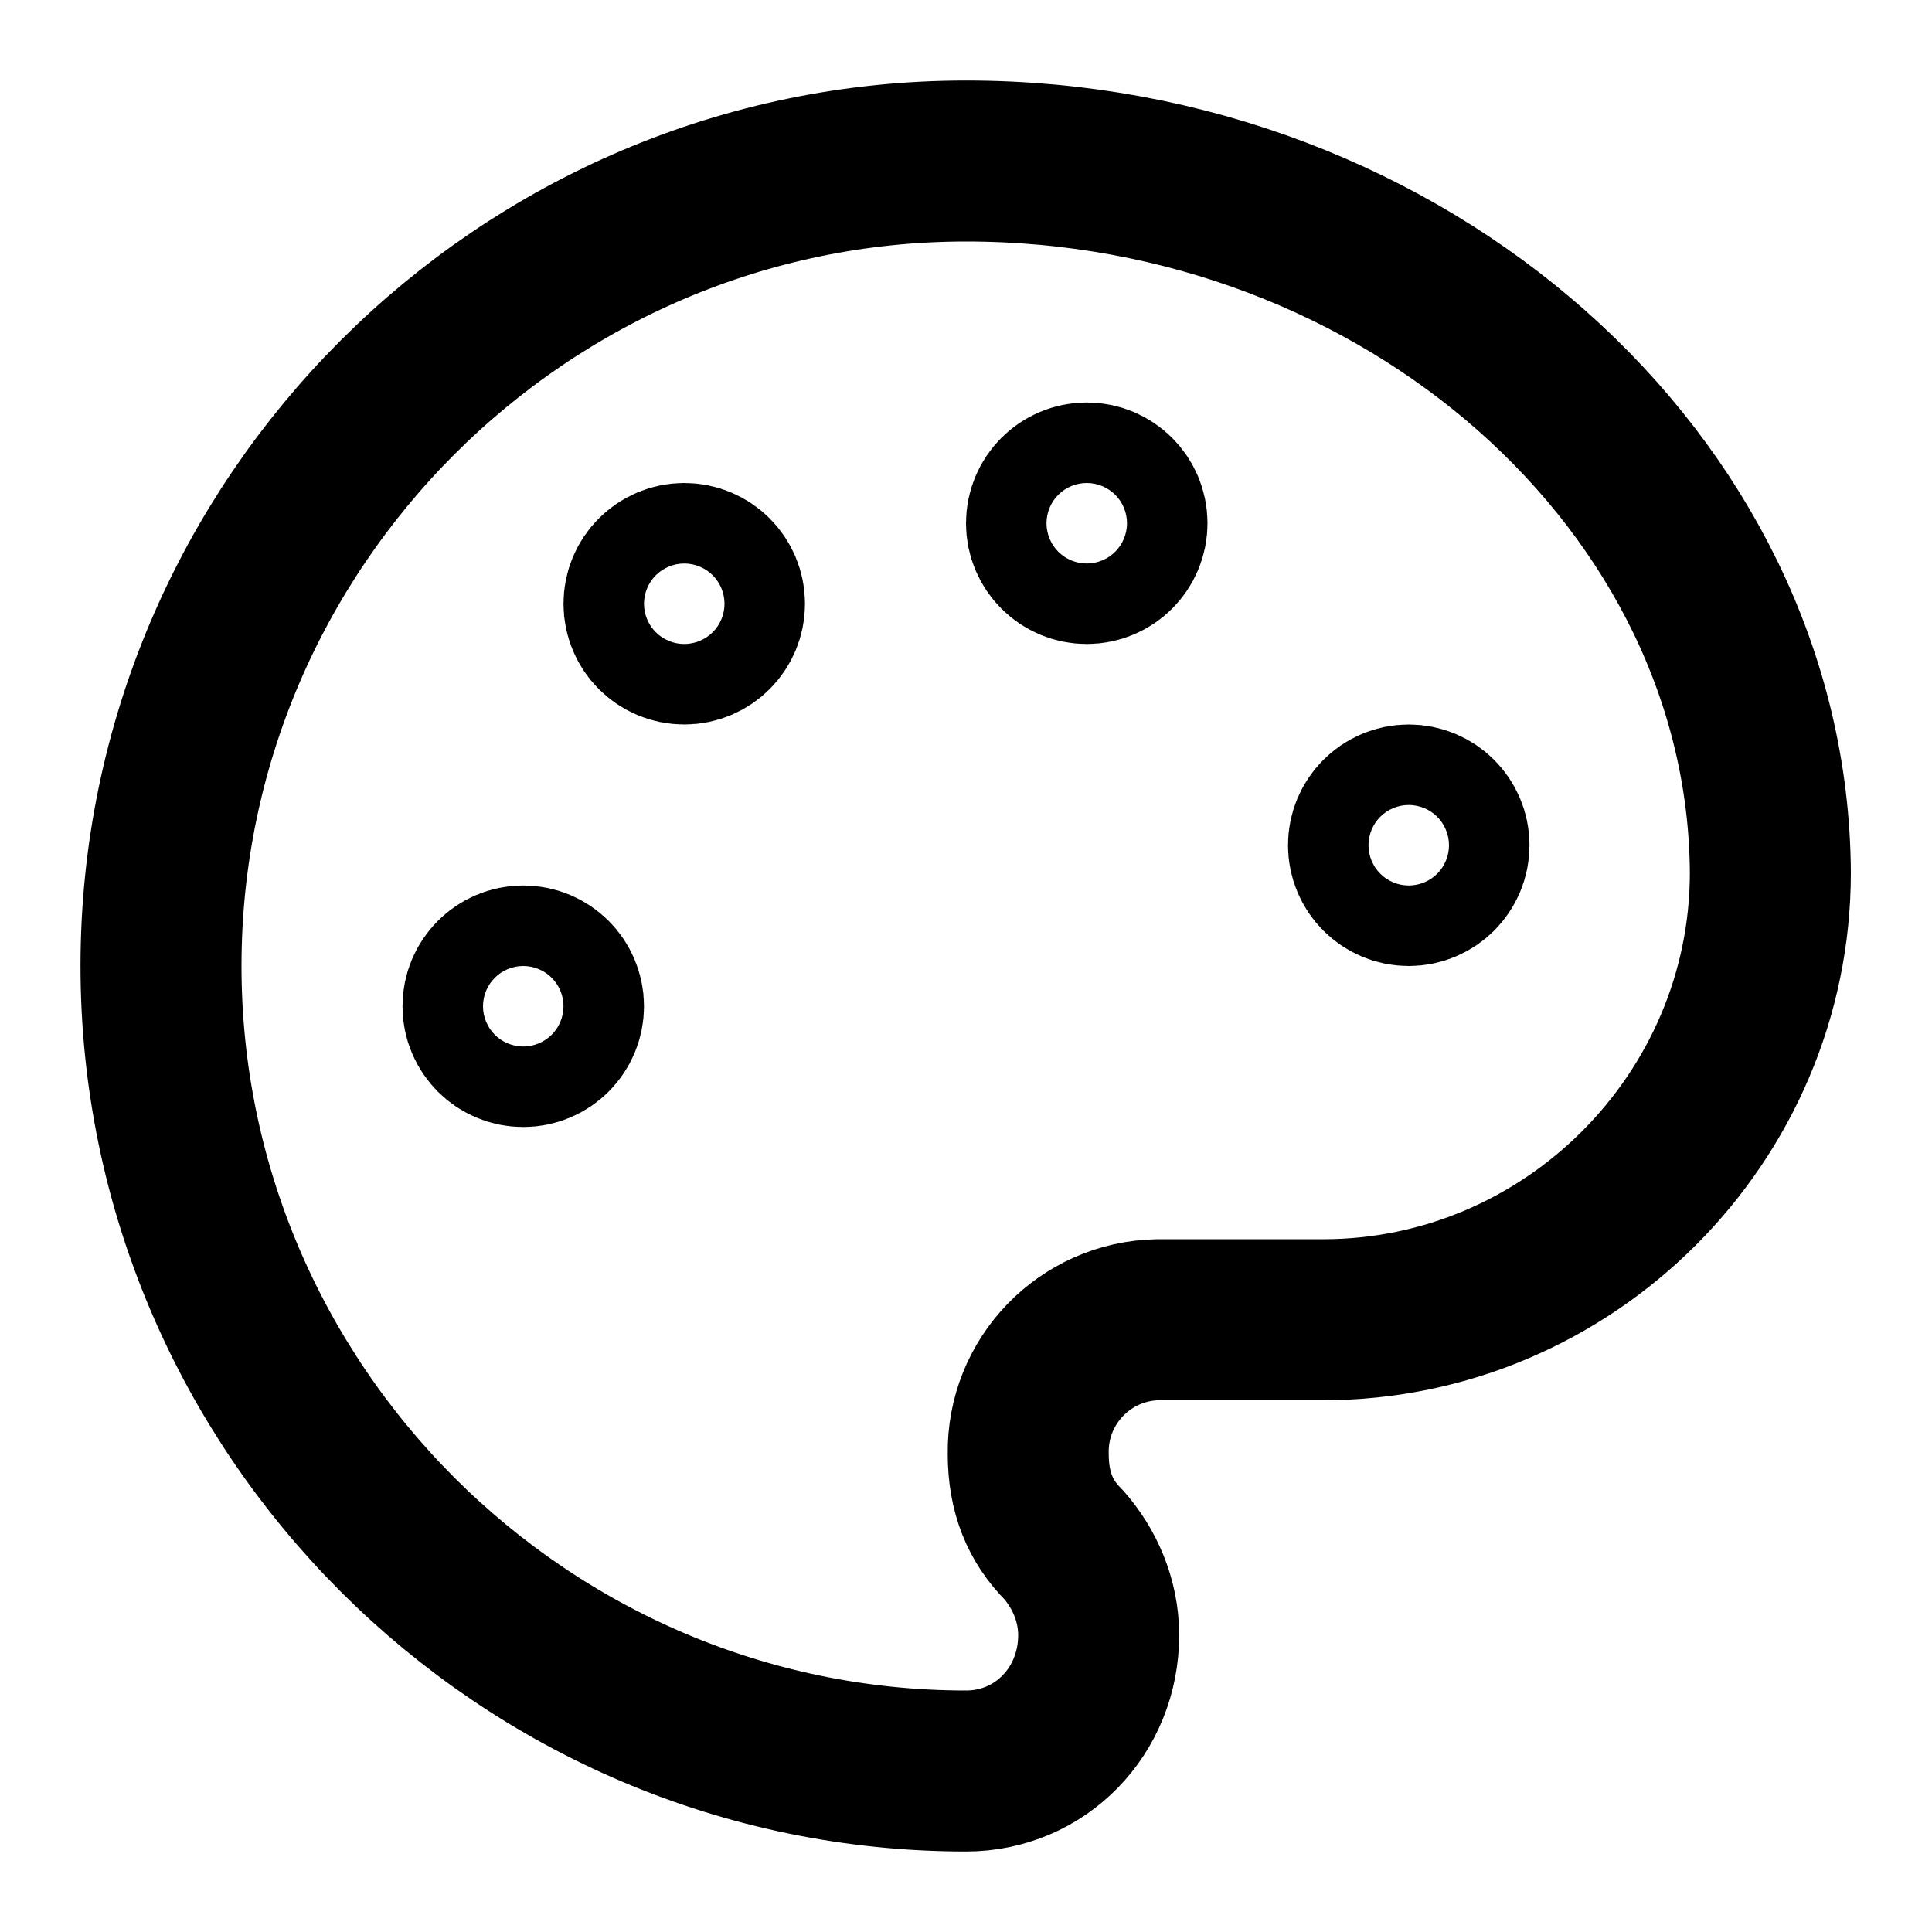
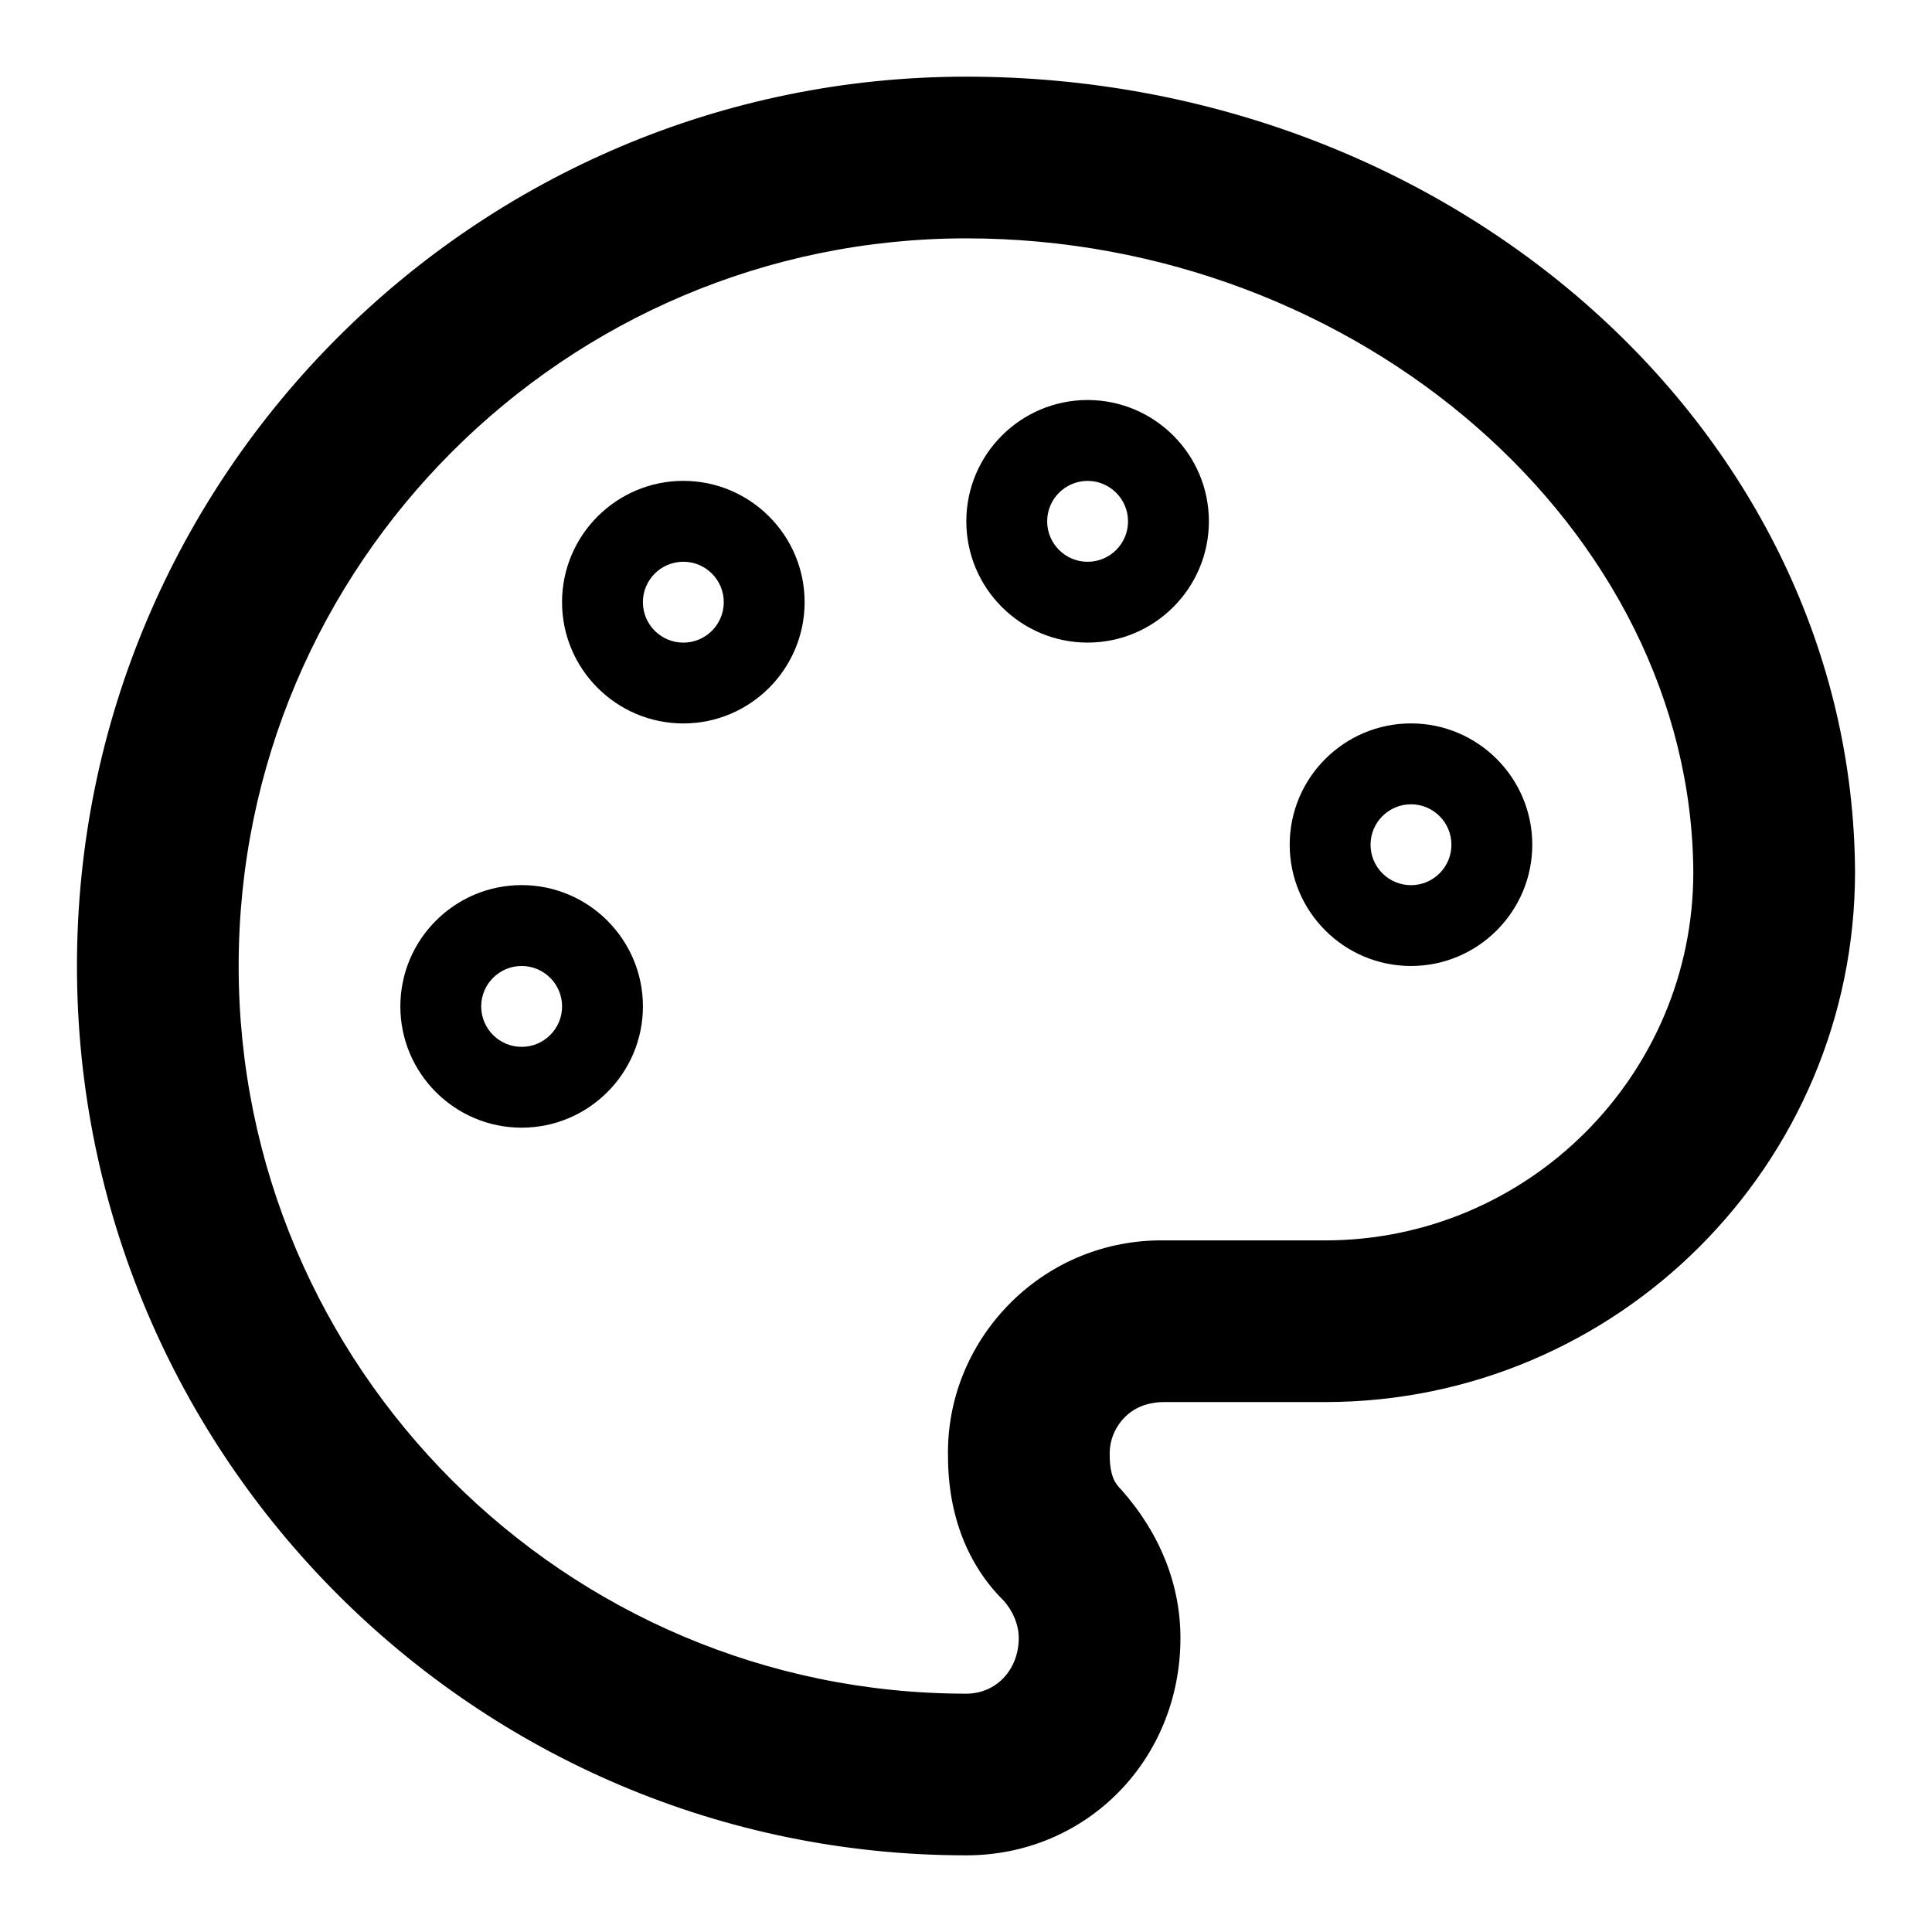
- <svg xmlns="http://www.w3.org/2000/svg" version="1.1" id="Calque_1" x="0px" y="0px" width="24px" height="24px" viewBox="0 0 24 24" enable-background="new 0 0 24 24" xml:space="preserve">
-   <circle fill="none" stroke="#000000" stroke-width="2" stroke-linecap="round" stroke-linejoin="round" cx="13.5" cy="6.5" r="0.5" />
-   <circle fill="none" stroke="#000000" stroke-width="2" stroke-linecap="round" stroke-linejoin="round" cx="17.5" cy="10.5" r="0.5" />
-   <circle fill="none" stroke="#000000" stroke-width="2" stroke-linecap="round" stroke-linejoin="round" cx="8.5" cy="7.5" r="0.5" />
-   <circle fill="none" stroke="#000000" stroke-width="2" stroke-linecap="round" stroke-linejoin="round" cx="6.5" cy="12.5" r="0.5" />
-   <path fill="none" stroke="#000000" stroke-width="2" stroke-linecap="round" stroke-linejoin="round" d="M12,2C6.5,2,2,6.5,2,12  s4.5,10,10,10c0.926,0,1.648-0.746,1.648-1.688c0-0.437-0.18-0.835-0.437-1.125c-0.29-0.289-0.438-0.652-0.438-1.125  c-0.016-0.906,0.706-1.652,1.612-1.668c0.019,0,0.038,0,0.056,0h1.996c3.051,0,5.555-2.503,5.555-5.554C21.965,6.012,17.461,2,12,2z  " />
+ <svg xmlns="http://www.w3.org/2000/svg" version="1.1" id="Calque_1" x="0px" y="0px" width="58.667px" height="58.667px" viewBox="0 0 58.667 58.667" enable-background="new 0 0 58.667 58.667" xml:space="preserve">
+   <g>
+     <g>
+       <path d="M33.026,19.513c-2.031,0-3.683-1.652-3.683-3.683s1.652-3.683,3.683-3.683s3.683,1.652,3.683,3.683    S35.056,19.513,33.026,19.513z M33.026,14.603c-0.676,0-1.228,0.55-1.228,1.228c0,0.677,0.551,1.228,1.228,1.228    s1.228-0.55,1.228-1.228C34.253,15.153,33.702,14.603,33.026,14.603z" />
+     </g>
+     <g>
+       <path d="M42.846,29.333c-2.031,0-3.683-1.652-3.683-3.683s1.652-3.683,3.683-3.683s3.683,1.652,3.683,3.683    S44.876,29.333,42.846,29.333z M42.846,24.423c-0.676,0-1.228,0.55-1.228,1.228s0.551,1.228,1.228,1.228s1.228-0.55,1.228-1.228    S43.522,24.423,42.846,24.423z" />
+     </g>
+     <g>
+       <path d="M20.75,21.968c-2.031,0-3.683-1.652-3.683-3.683s1.652-3.683,3.683-3.683s3.683,1.652,3.683,3.683    S22.781,21.968,20.75,21.968z M20.75,17.058c-0.677,0-1.228,0.55-1.228,1.228c0,0.677,0.55,1.228,1.228,1.228    s1.228-0.55,1.228-1.228C21.978,17.608,21.428,17.058,20.75,17.058z" />
+     </g>
+     <g>
+       <path d="M15.84,34.243c-2.031,0-3.683-1.652-3.683-3.683s1.652-3.683,3.683-3.683s3.683,1.652,3.683,3.683    S17.871,34.243,15.84,34.243z M15.84,29.333c-0.677,0-1.228,0.55-1.228,1.228c0,0.676,0.55,1.228,1.228,1.228    c0.677,0,1.228-0.551,1.228-1.228C17.068,29.884,16.517,29.333,15.84,29.333z" />
+     </g>
+     <g>
+       <path d="M29.343,56.339c-14.891,0-27.006-12.115-27.006-27.006S14.452,2.328,29.343,2.328c14.805,0,26.912,10.831,26.987,24.143    c0,8.885-7.219,16.104-16.095,16.104h-4.898c-0.515,0.007-0.909,0.177-1.201,0.48c-0.29,0.302-0.446,0.698-0.439,1.115    c0,0.667,0.18,0.897,0.35,1.064c1.196,1.347,1.798,2.906,1.798,4.505C35.845,53.44,32.99,56.339,29.343,56.339z M29.343,7.238    c-12.183,0-22.096,9.913-22.096,22.096c0,12.184,9.913,22.096,22.096,22.096c0.907,0,1.592-0.726,1.592-1.69    c0-0.393-0.165-0.806-0.457-1.134c-1.086-1.072-1.691-2.587-1.691-4.39c-0.031-1.685,0.614-3.325,1.817-4.572    c1.204-1.244,2.817-1.947,4.548-1.978h5.083c6.166,0,11.184-5.016,11.184-11.18C51.359,16.058,41.251,7.238,29.343,7.238z" />
+     </g>
+   </g>
</svg>
